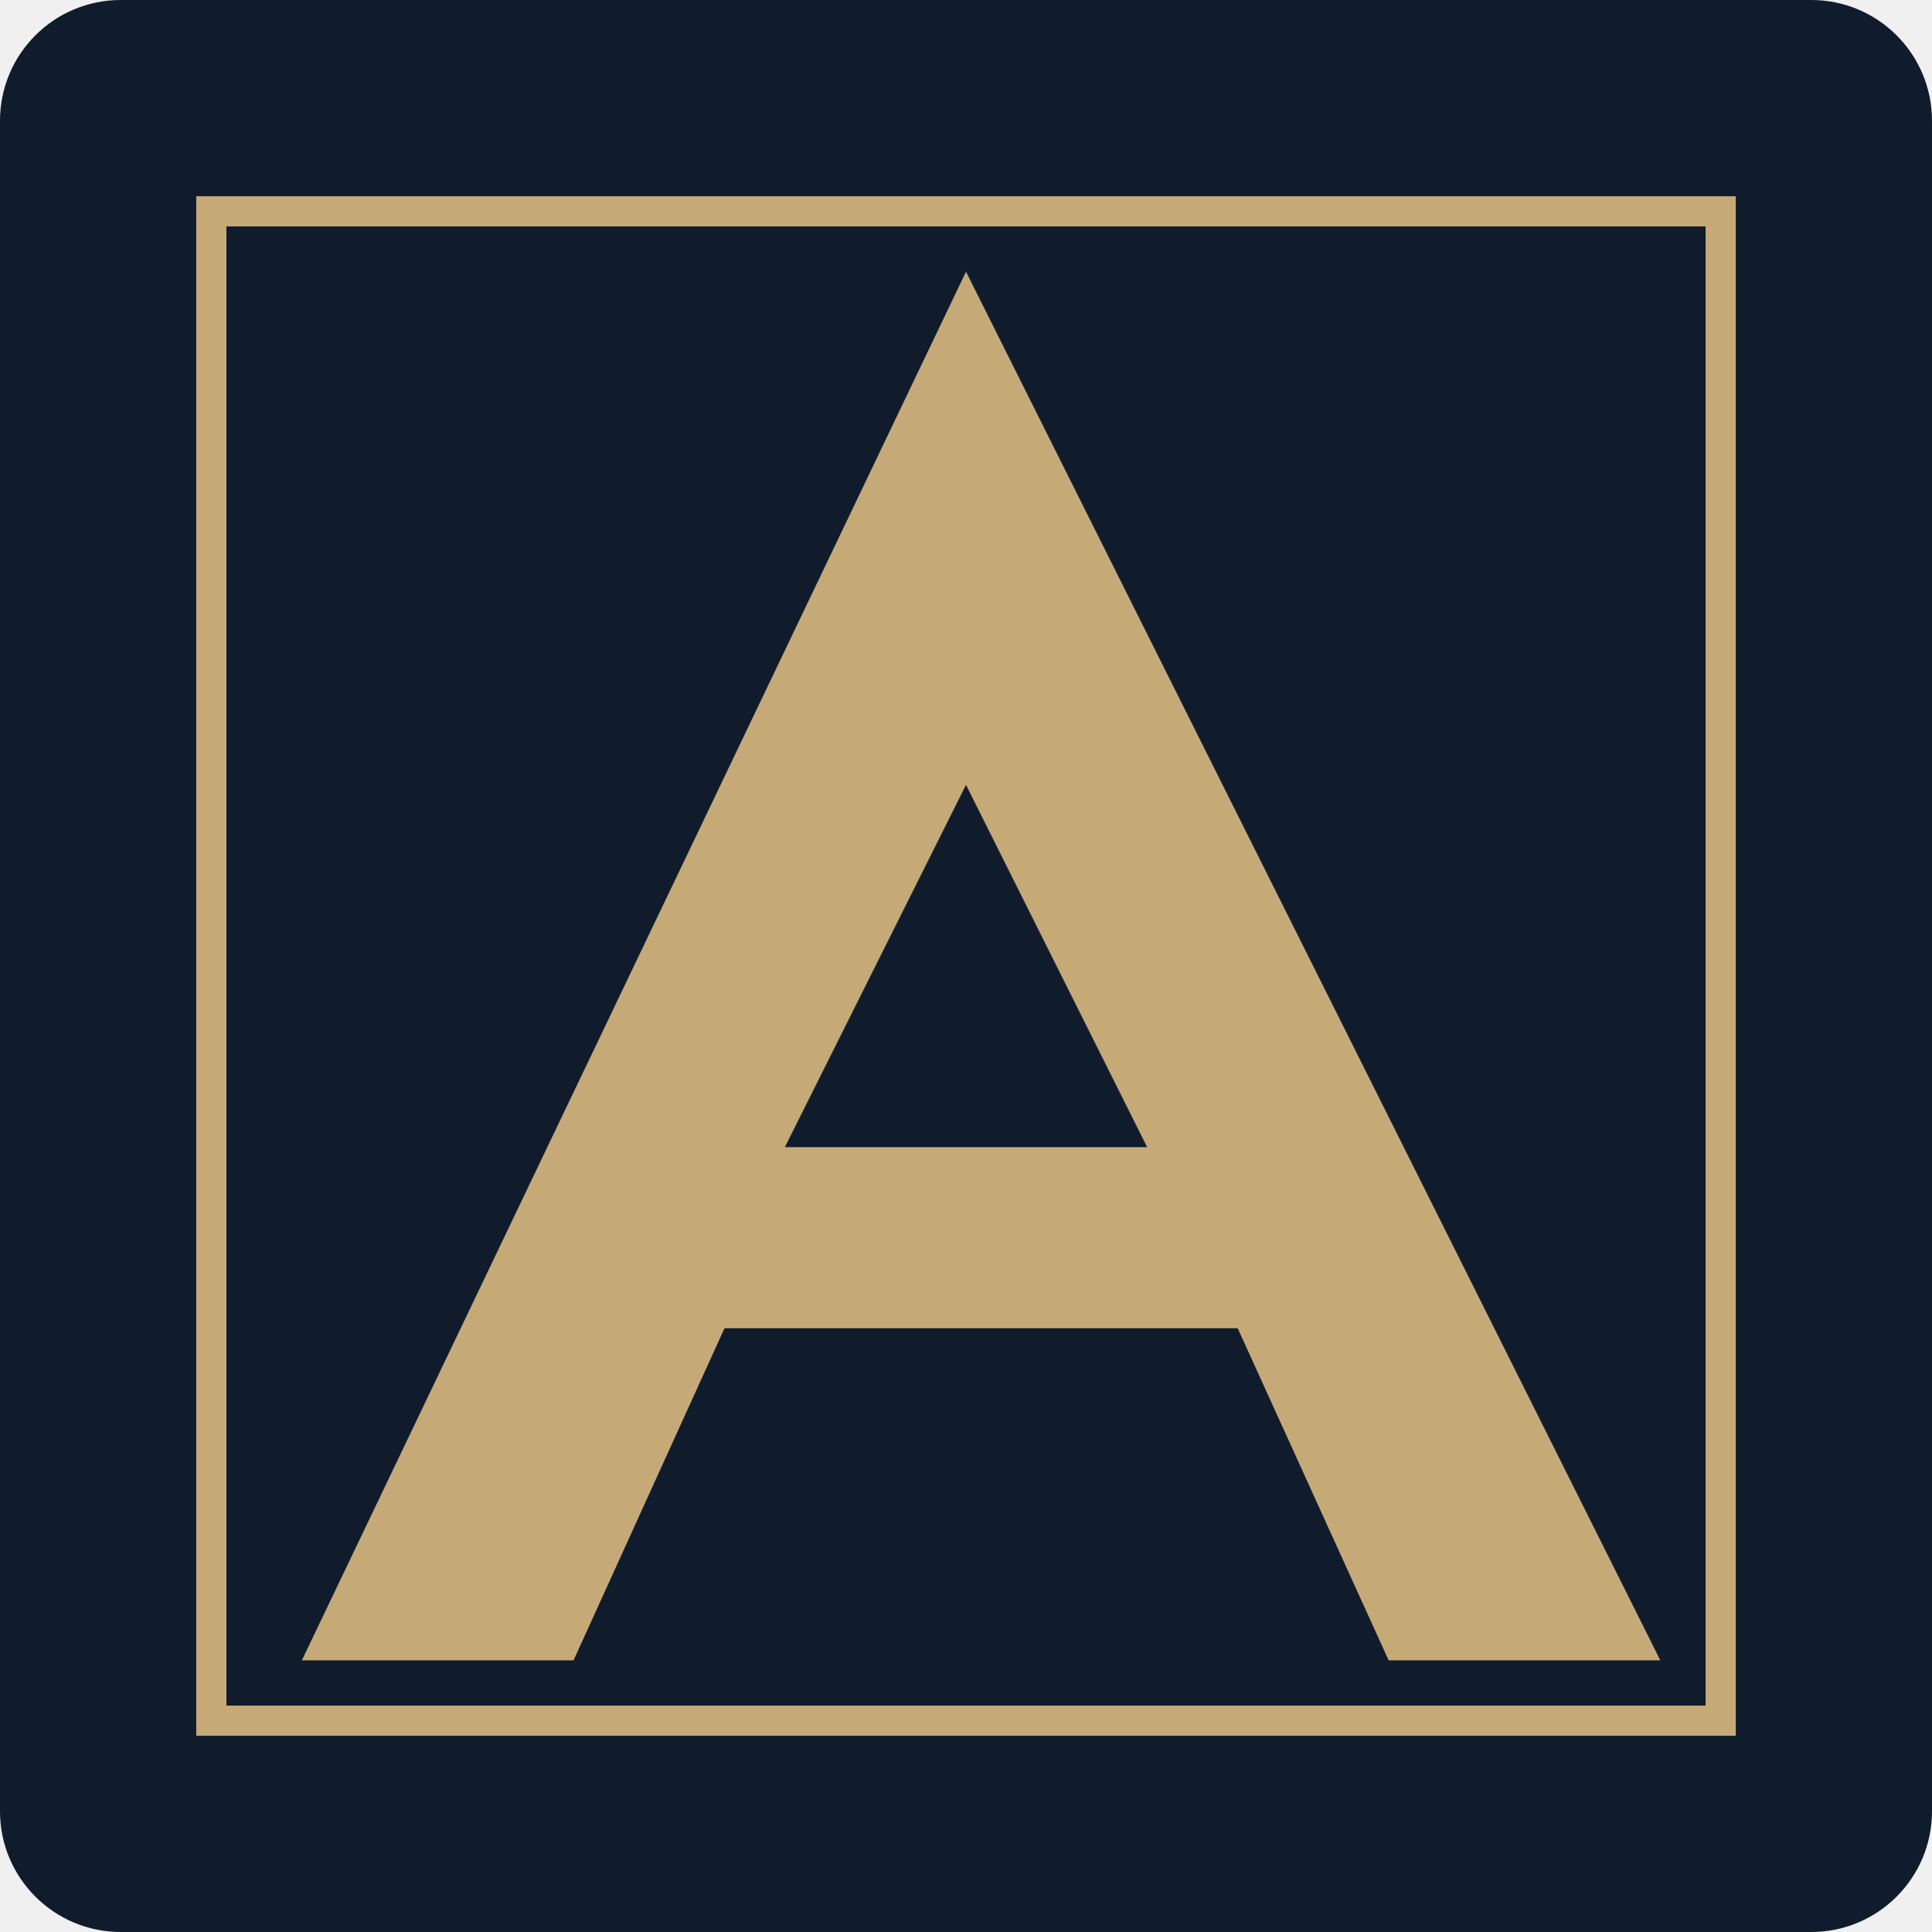
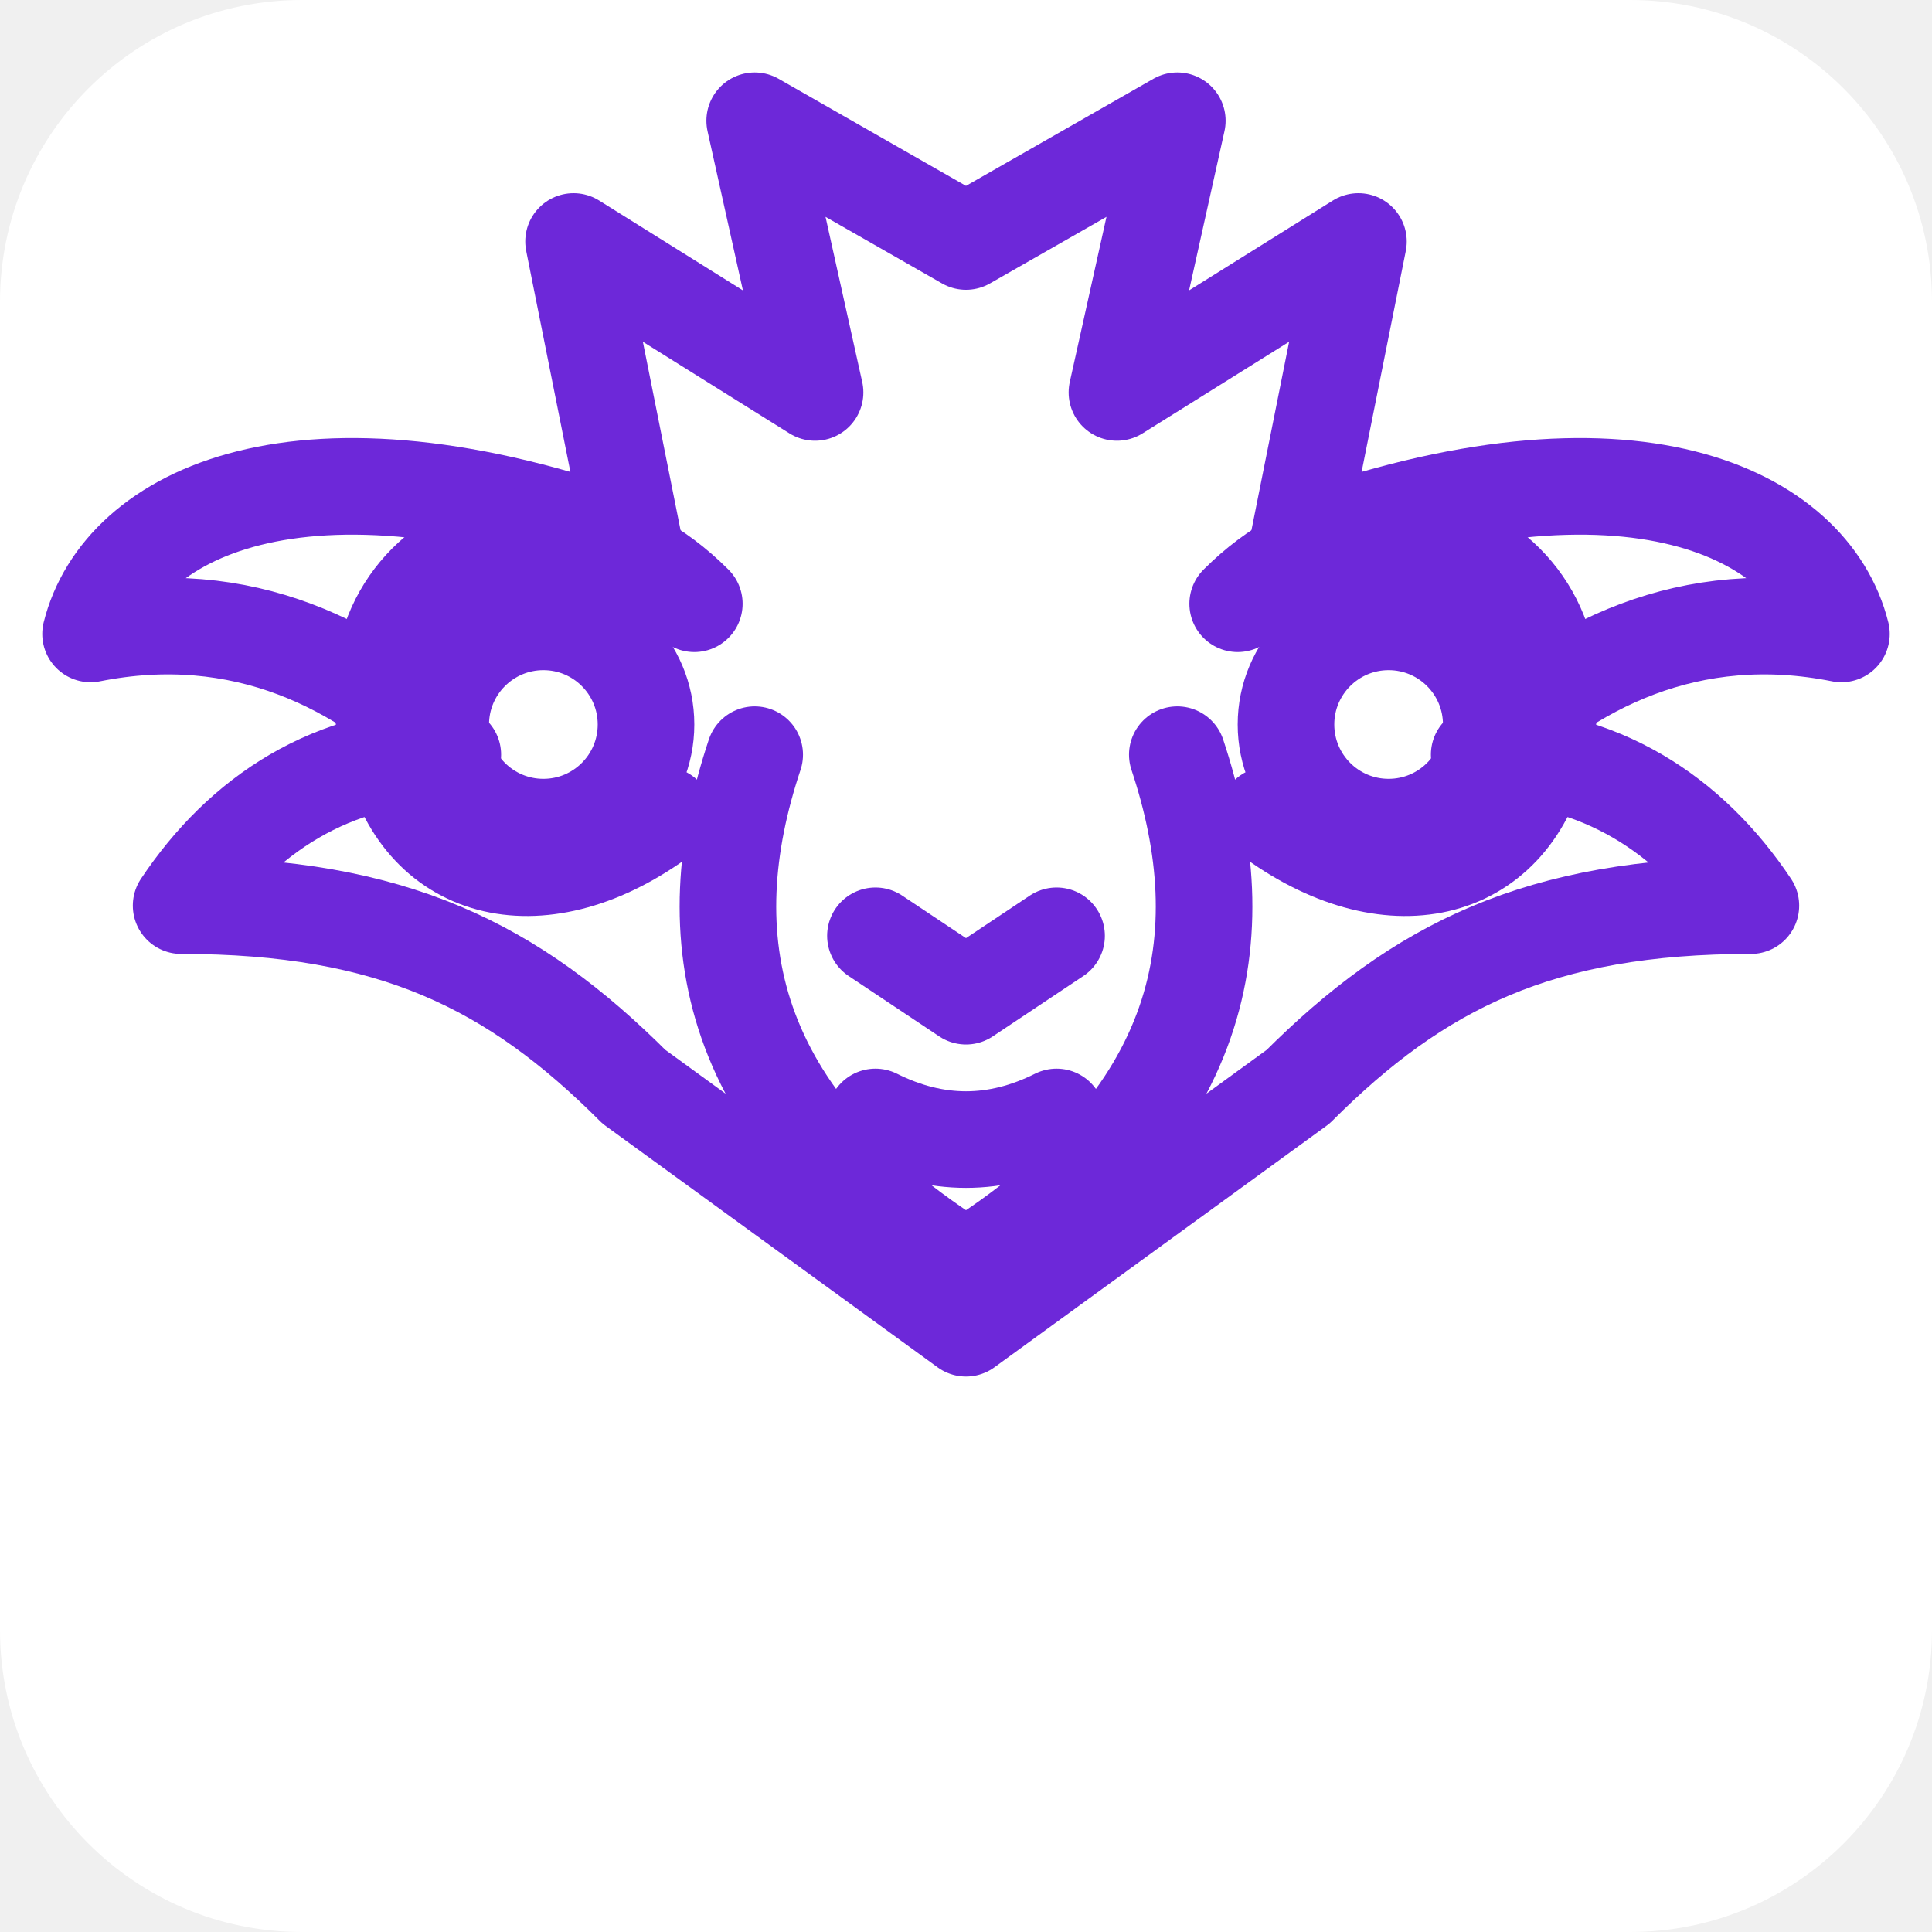
<svg xmlns="http://www.w3.org/2000/svg" viewBox="0 0 64 64">
-   <rect width="64" height="64" rx="4" fill="#101c2c" />
-   <path d="M32 9 10 55h9l5-11h17l5 11h9L32 9Zm0 17 6 12H26l6-12Z" fill="#c5aa78" />
-   <path d="M7 7h50v50H7z" fill="none" stroke="#c5aa78" stroke-width="1" />
+   <rect width="64" height="64" rx="10" fill="#fff" />
+   <g fill="none" stroke="#6d28d9" stroke-width="3.2" stroke-linecap="round" stroke-linejoin="round">
+     <path d="M32 8 25 4l2 9-8-5 2 10C10 14 4 17 3 21c5-1 9 1 12 4-4 0-7 2-9 5 7 0 11 2 15 6l11 8 11-8c4-4 8-6 15-6-2-3-5-5-9-5 3-3 7-5 12-4-1-4-7-7-18-3l2-10-8 5 2-9z" />
+     <path d="M23 20c-5-5-12-1-10 5 1 4 5 5 9 2M41 20c5-5 12-1 10 5-1 4-5 5-9 2" />
+     <circle cx="18" cy="24" r="3.4" />
+     <circle cx="46" cy="24" r="3.4" />
+     <path d="M25 25c-2 6-1 12 7 17 8-5 9-11 7-17M29 31l3 2 3-2M29 37c2 1 4 1 6 0" />
+   </g>
</svg>
